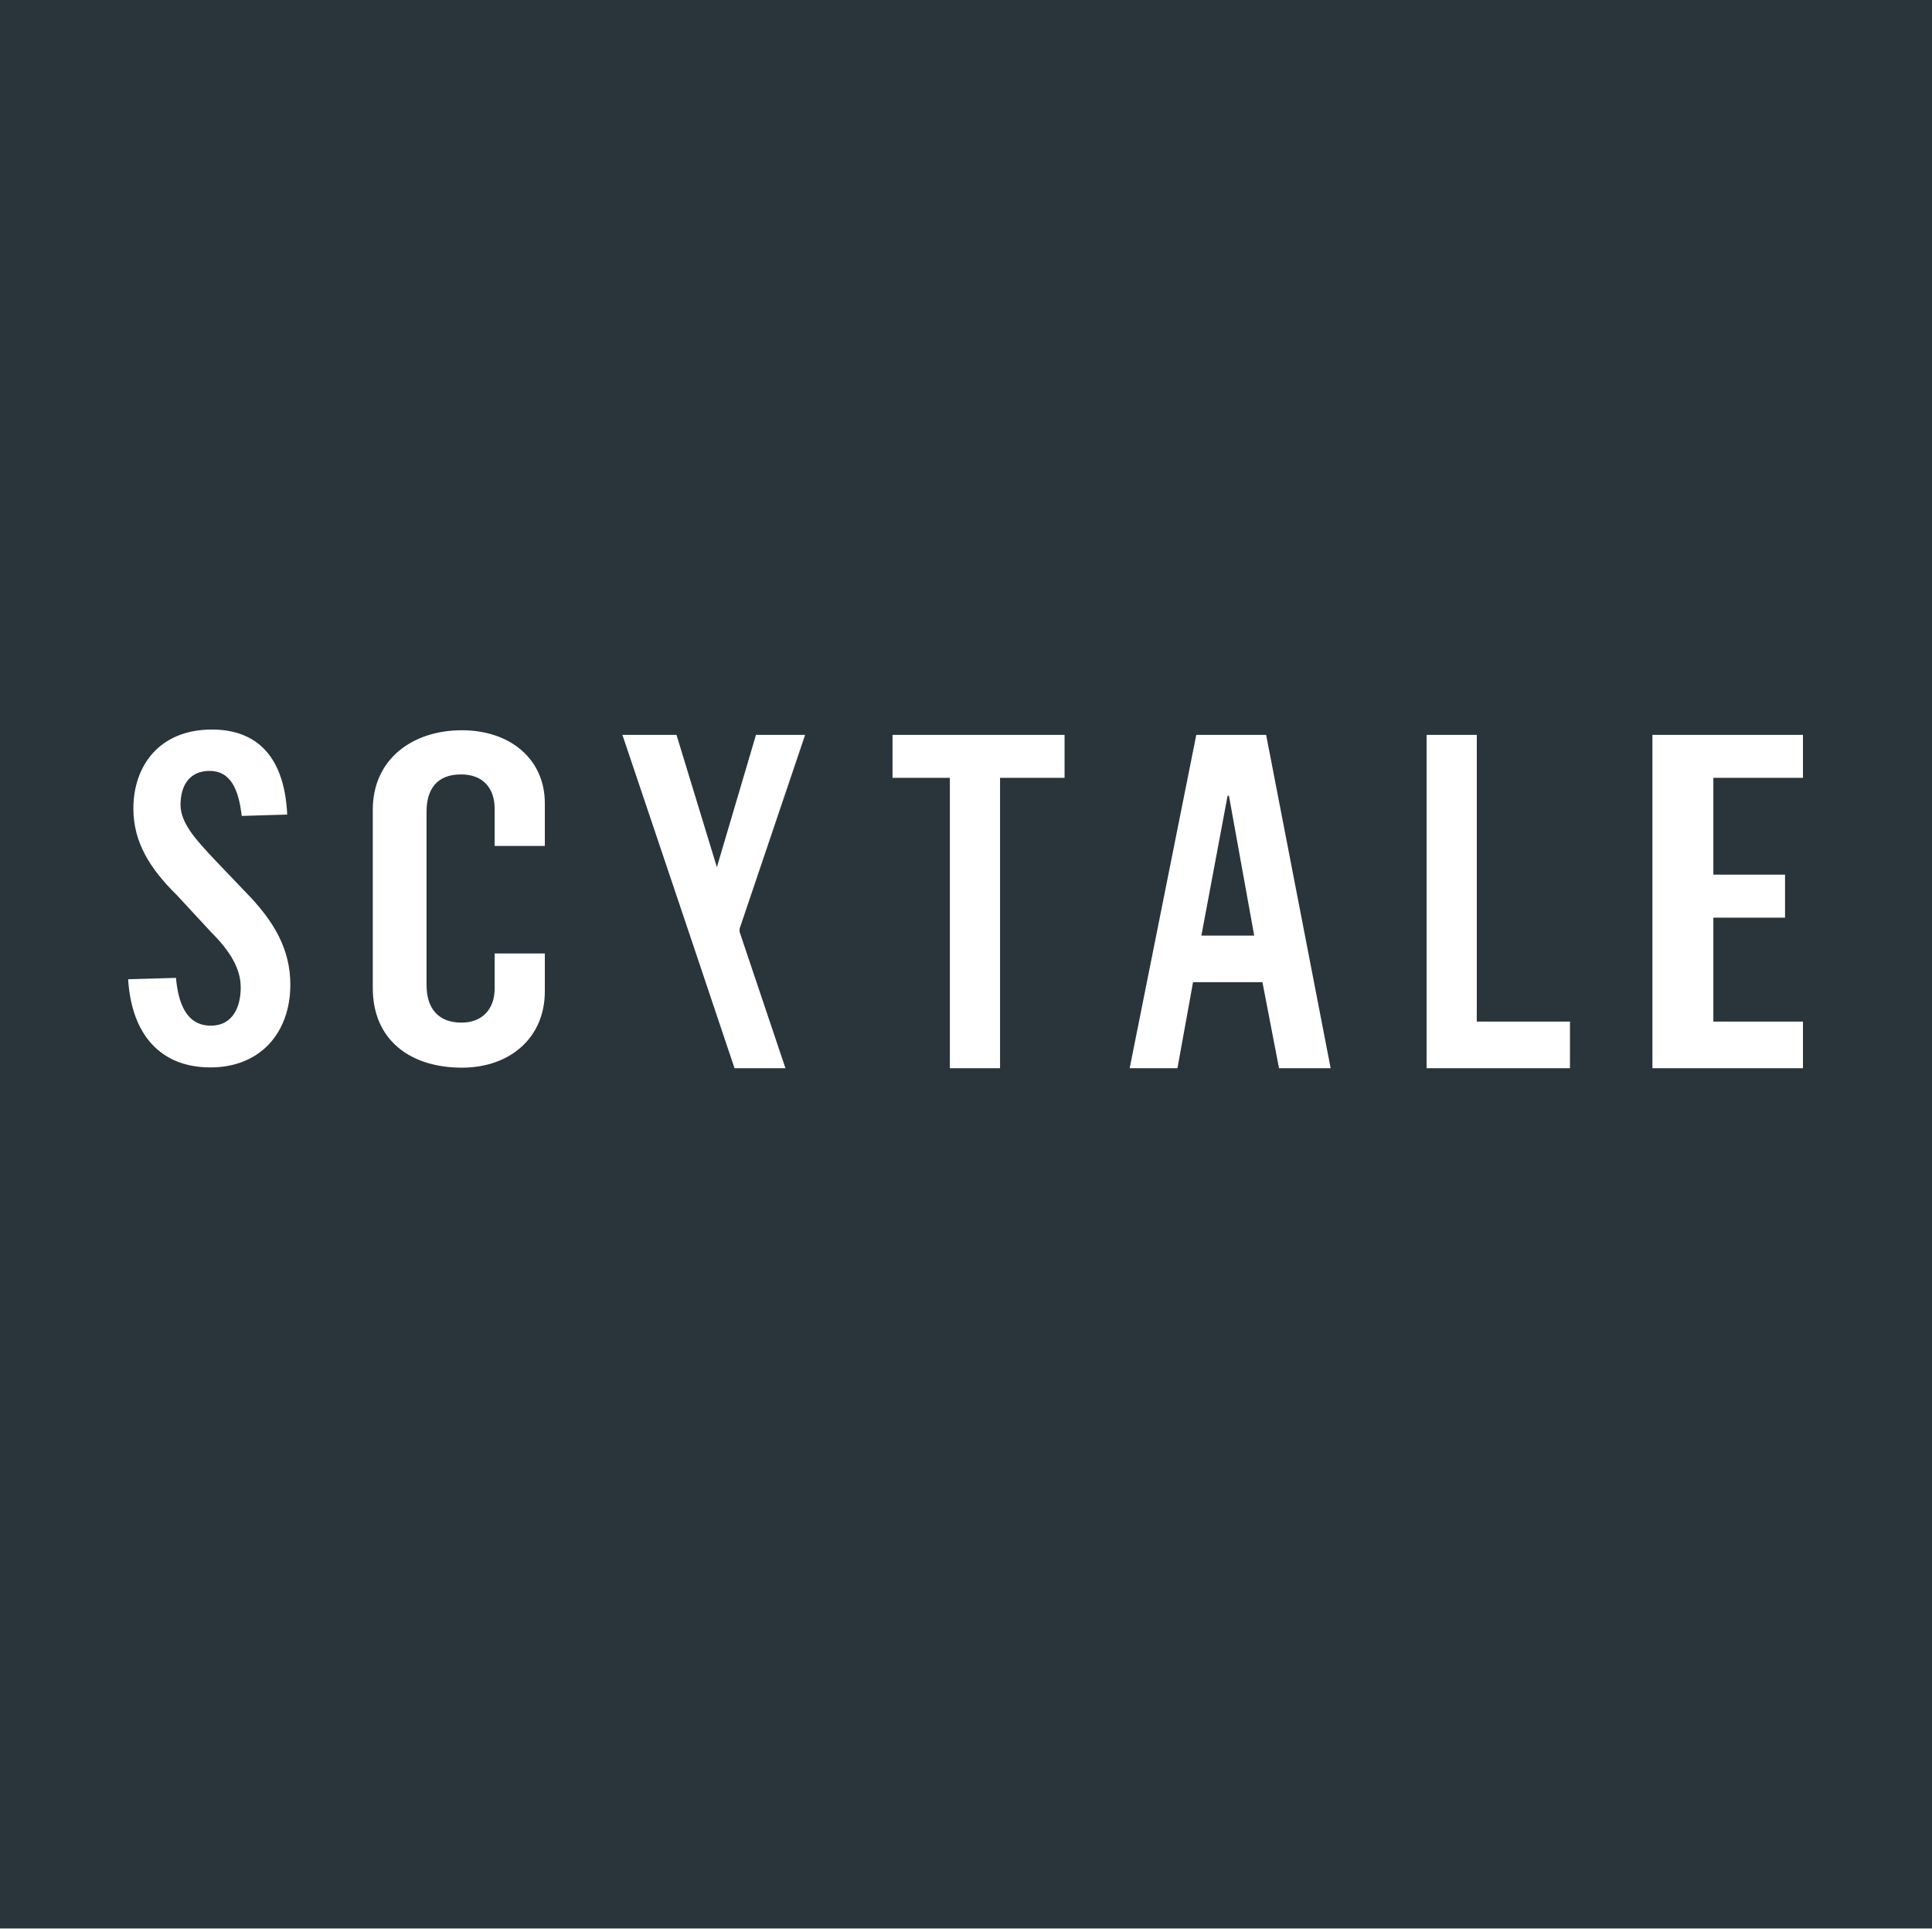
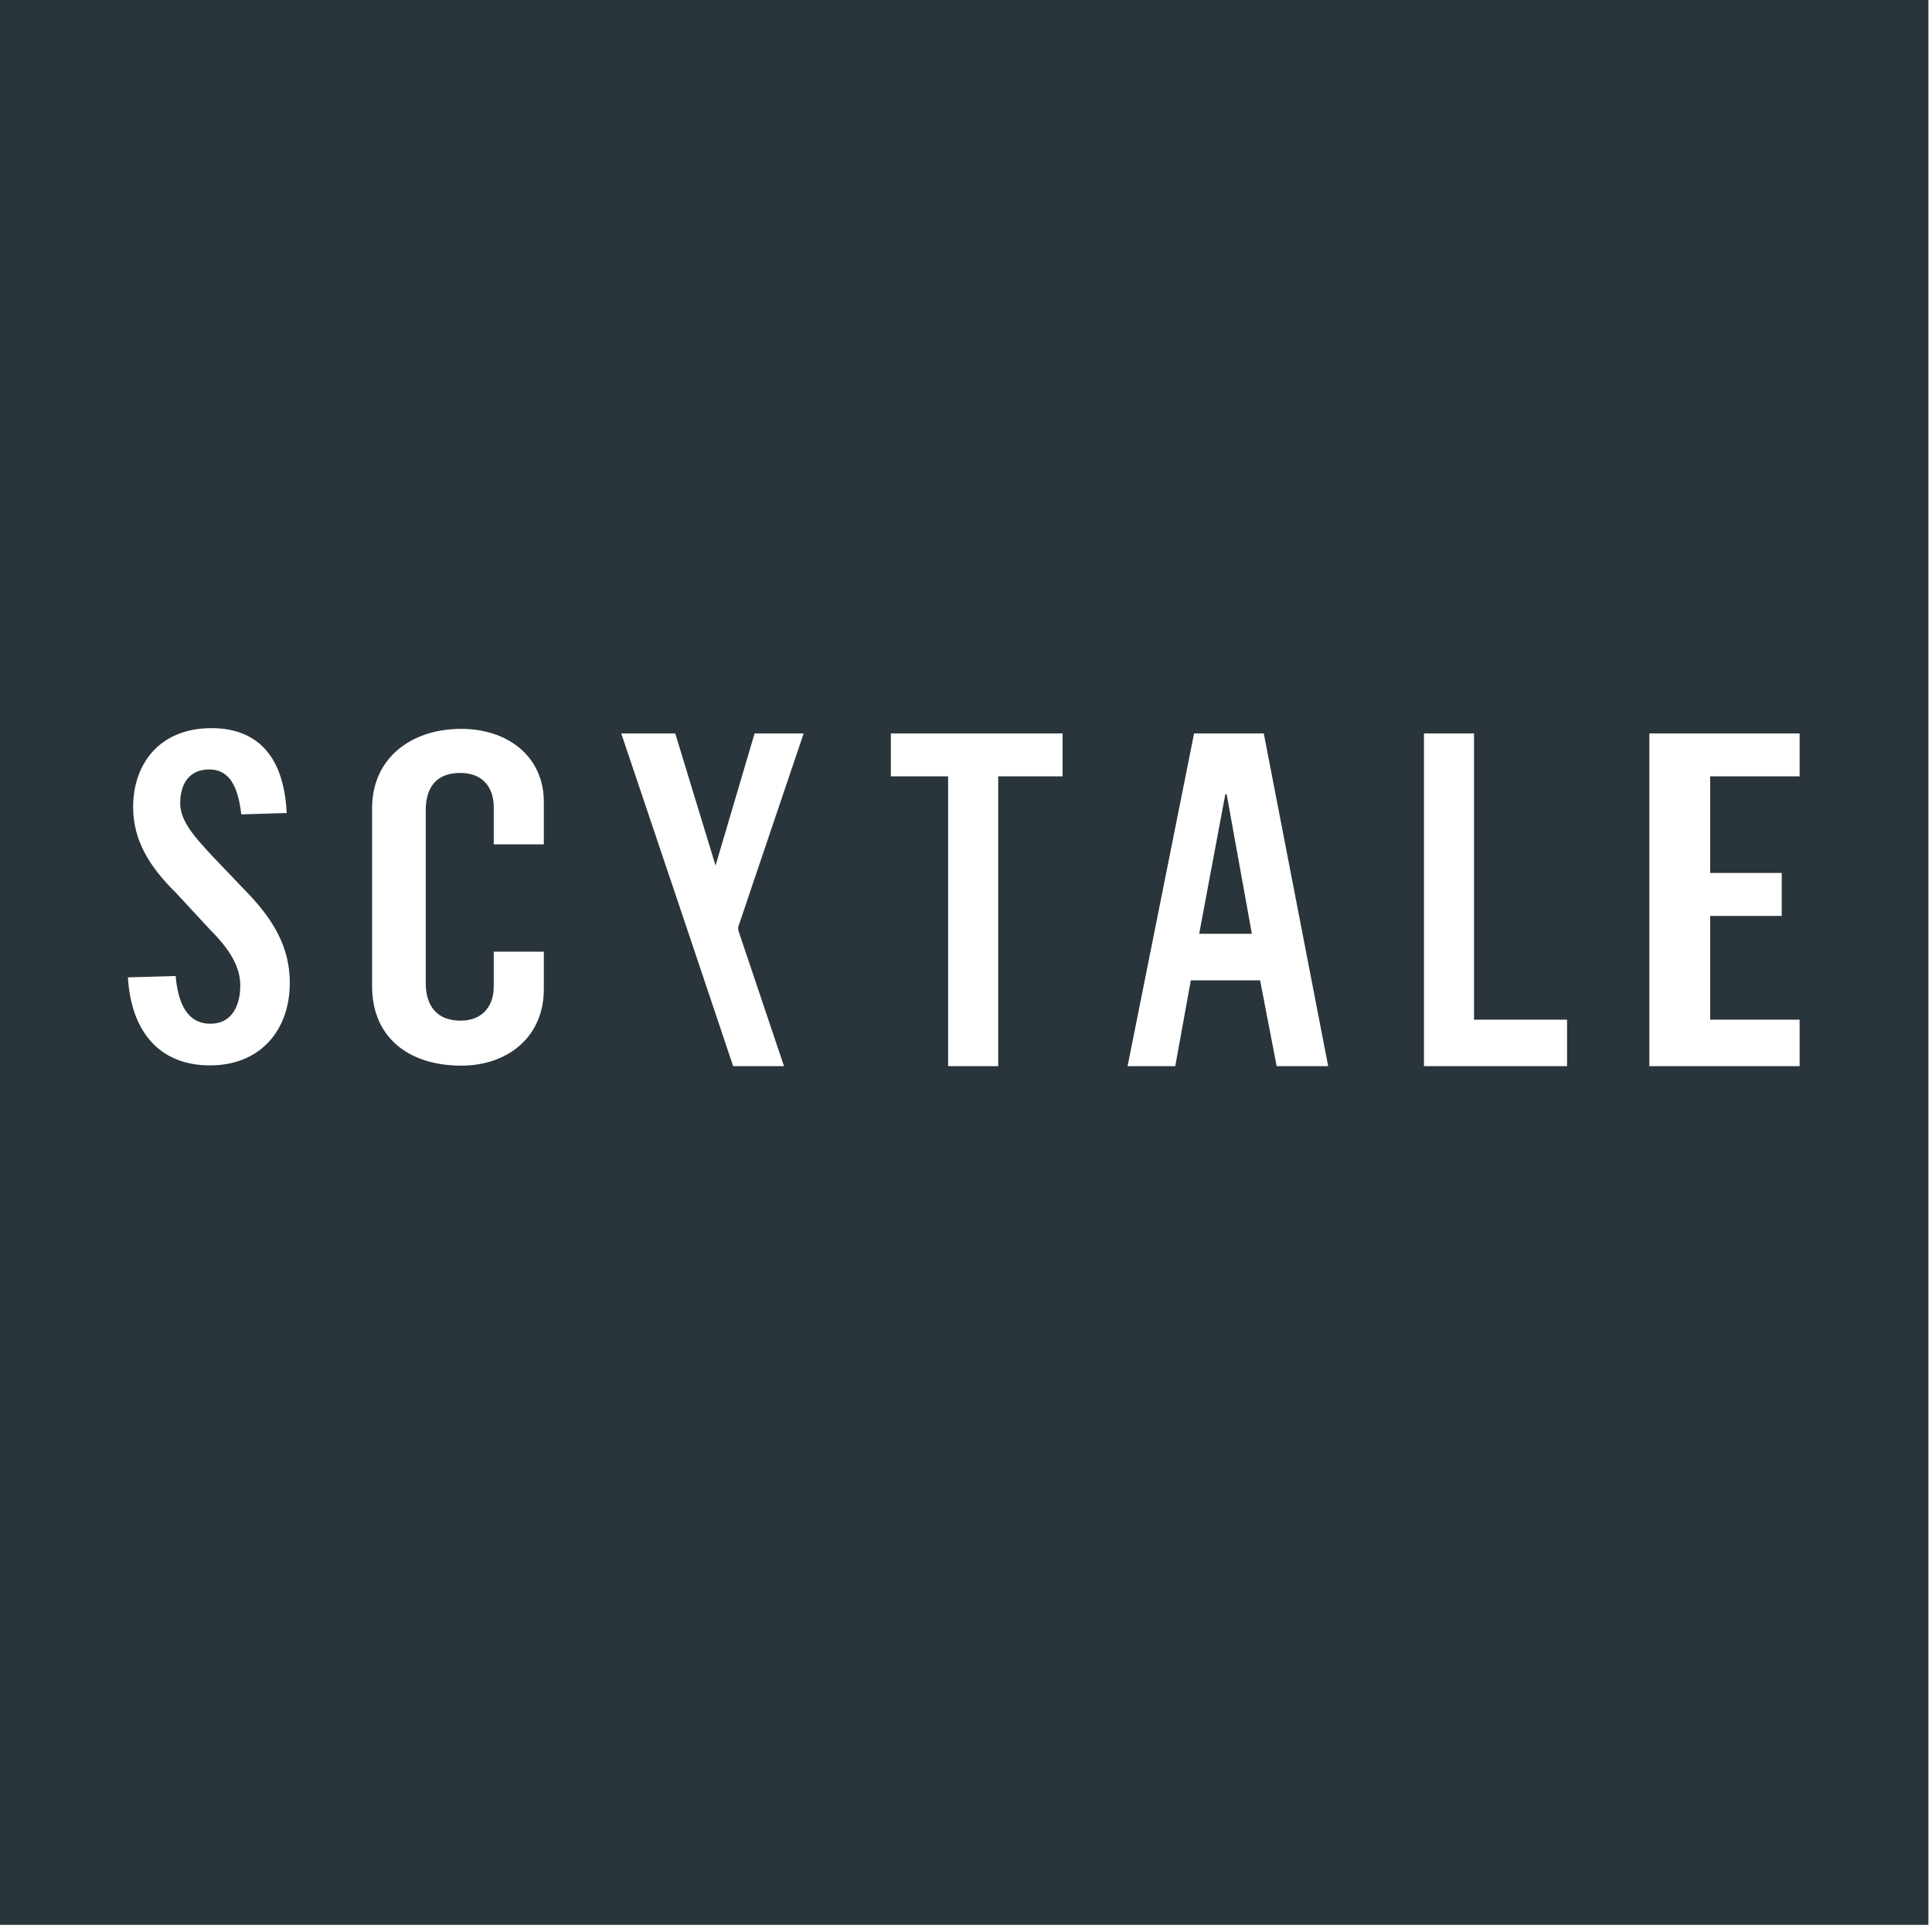
- <svg xmlns="http://www.w3.org/2000/svg" viewBox="0 0 539 538">
+ <svg xmlns="http://www.w3.org/2000/svg" viewBox="0 0 540 540">
  <defs>
    <style>.cls-1{fill:#29353a;}.cls-2{fill:#282828;}</style>
  </defs>
  <g id="Layer_2" data-name="Layer 2">
    <g id="Layer_1-2" data-name="Layer 1">
      <path class="cls-1" d="M0,0V538H539V0ZM58.69,297.78c-13.83,0-22-9.09-22.94-24.6l13.34-.38c.64,6.93,2.82,13.33,9.74,13.33,6.28,0,8.33-5.51,8.33-10.64,0-5.39-3.07-10.26-8.33-15.52l-9.62-10.39c-7.43-7.3-12-14.71-12-24,0-12,7.31-22.06,21.92-22.06,10.9,0,20.14,5.77,21,23.72l-12.69.38c-.9-7.69-3.21-12.56-9-12.56-5.26,0-8.08,3.71-8.08,9.48,0,5.26,4.74,10.13,9.24,15l8.83,9.24C76.51,257,81,264.83,81,274.7,81,287.91,72.8,297.78,58.69,297.78ZM152,236H138V225.65c0-5.77-3.22-9.61-9.37-9.61-6.93,0-9.63,4.35-9.63,10.39v48.33c0,6.8,3.48,10.52,9.76,10.52,6,0,9.24-4,9.24-9.49V266h14v10.56c0,13.08-9.89,21.29-23.1,21.29-14.36,0-24.9-7.62-24.9-22.24V225.87c0-13.85,10.79-22.15,24.9-22.15,13.21,0,23.1,7.86,23.1,20.39Zm67.13,62H204.92l-12.81-38.15L173.64,205h15.09L200,241.92,210.91,205h13.75l-18.33,54.15h0v.8ZM297,217H279v81H265V217H249V205h48Zm59.83,81-4.63-24H332.84l-4.35,24H315.16l18.59-93h19.48l18,93ZM438,298H398V205h14v80h26Zm65,0H461V205h42v12H478v27h20v12H478v29h25Z" />
      <polygon class="cls-1" points="342.48 222 335.17 261 349.89 261 349.9 261 342.86 222 342.48 222" />
      <polygon class="cls-2" points="206.33 259.15 224.66 205 224.6 205 206.32 259.1 206.33 259.15" />
    </g>
  </g>
</svg>
